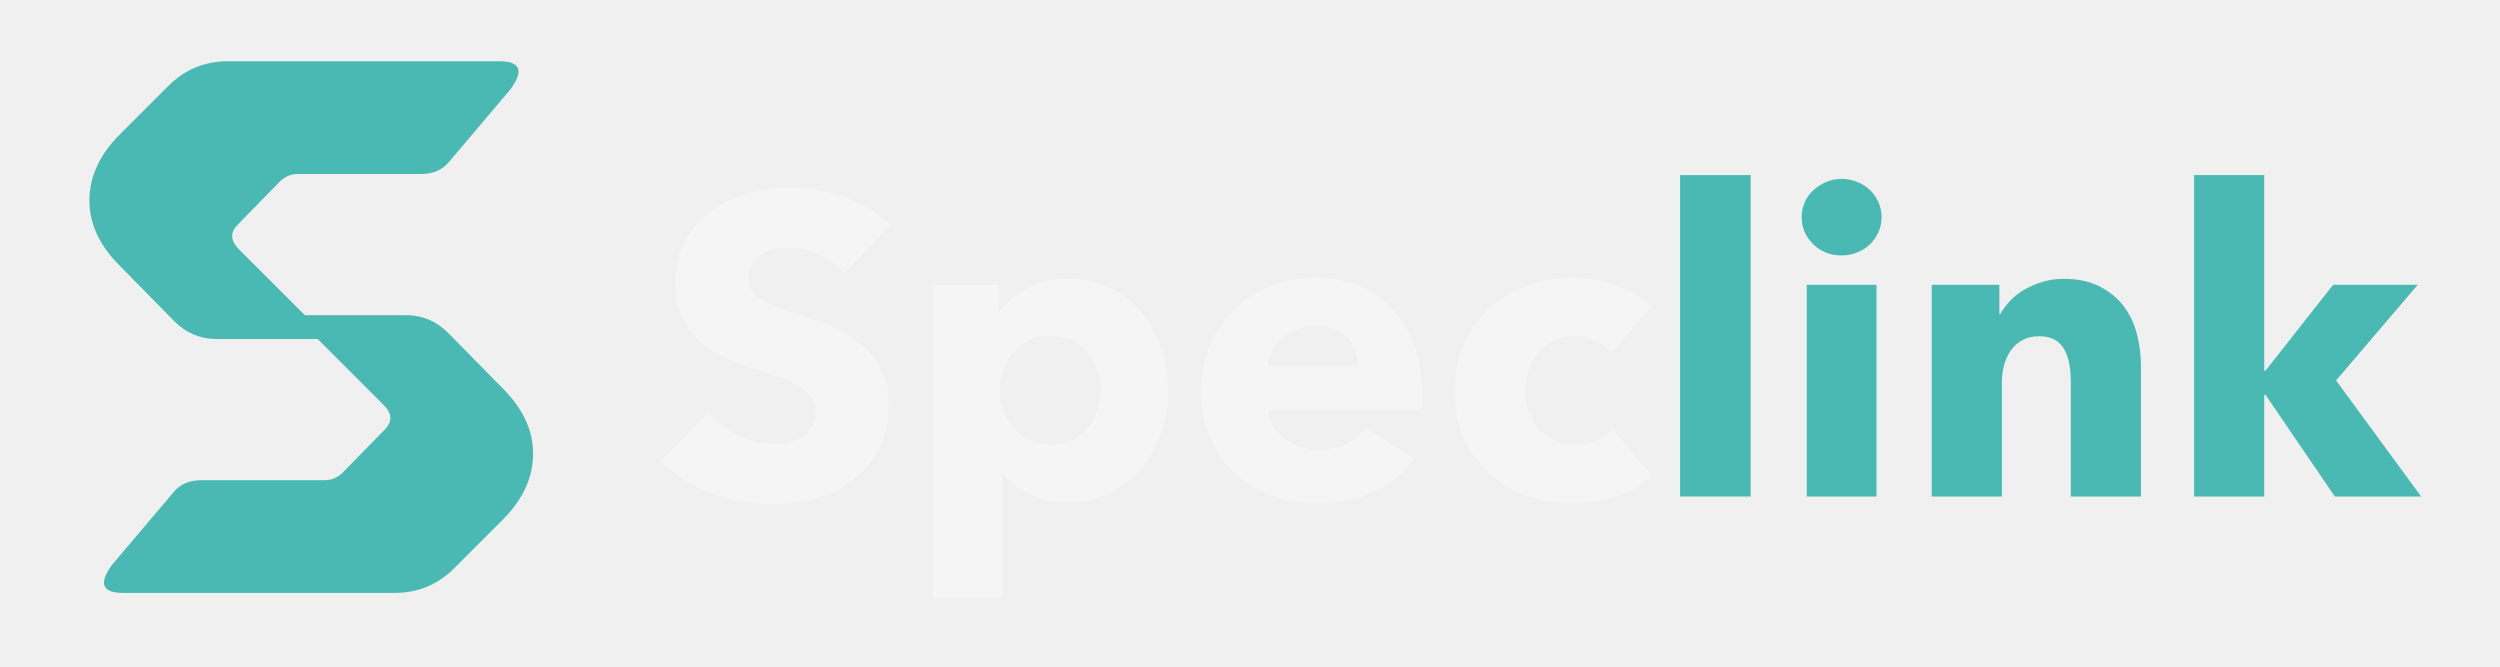
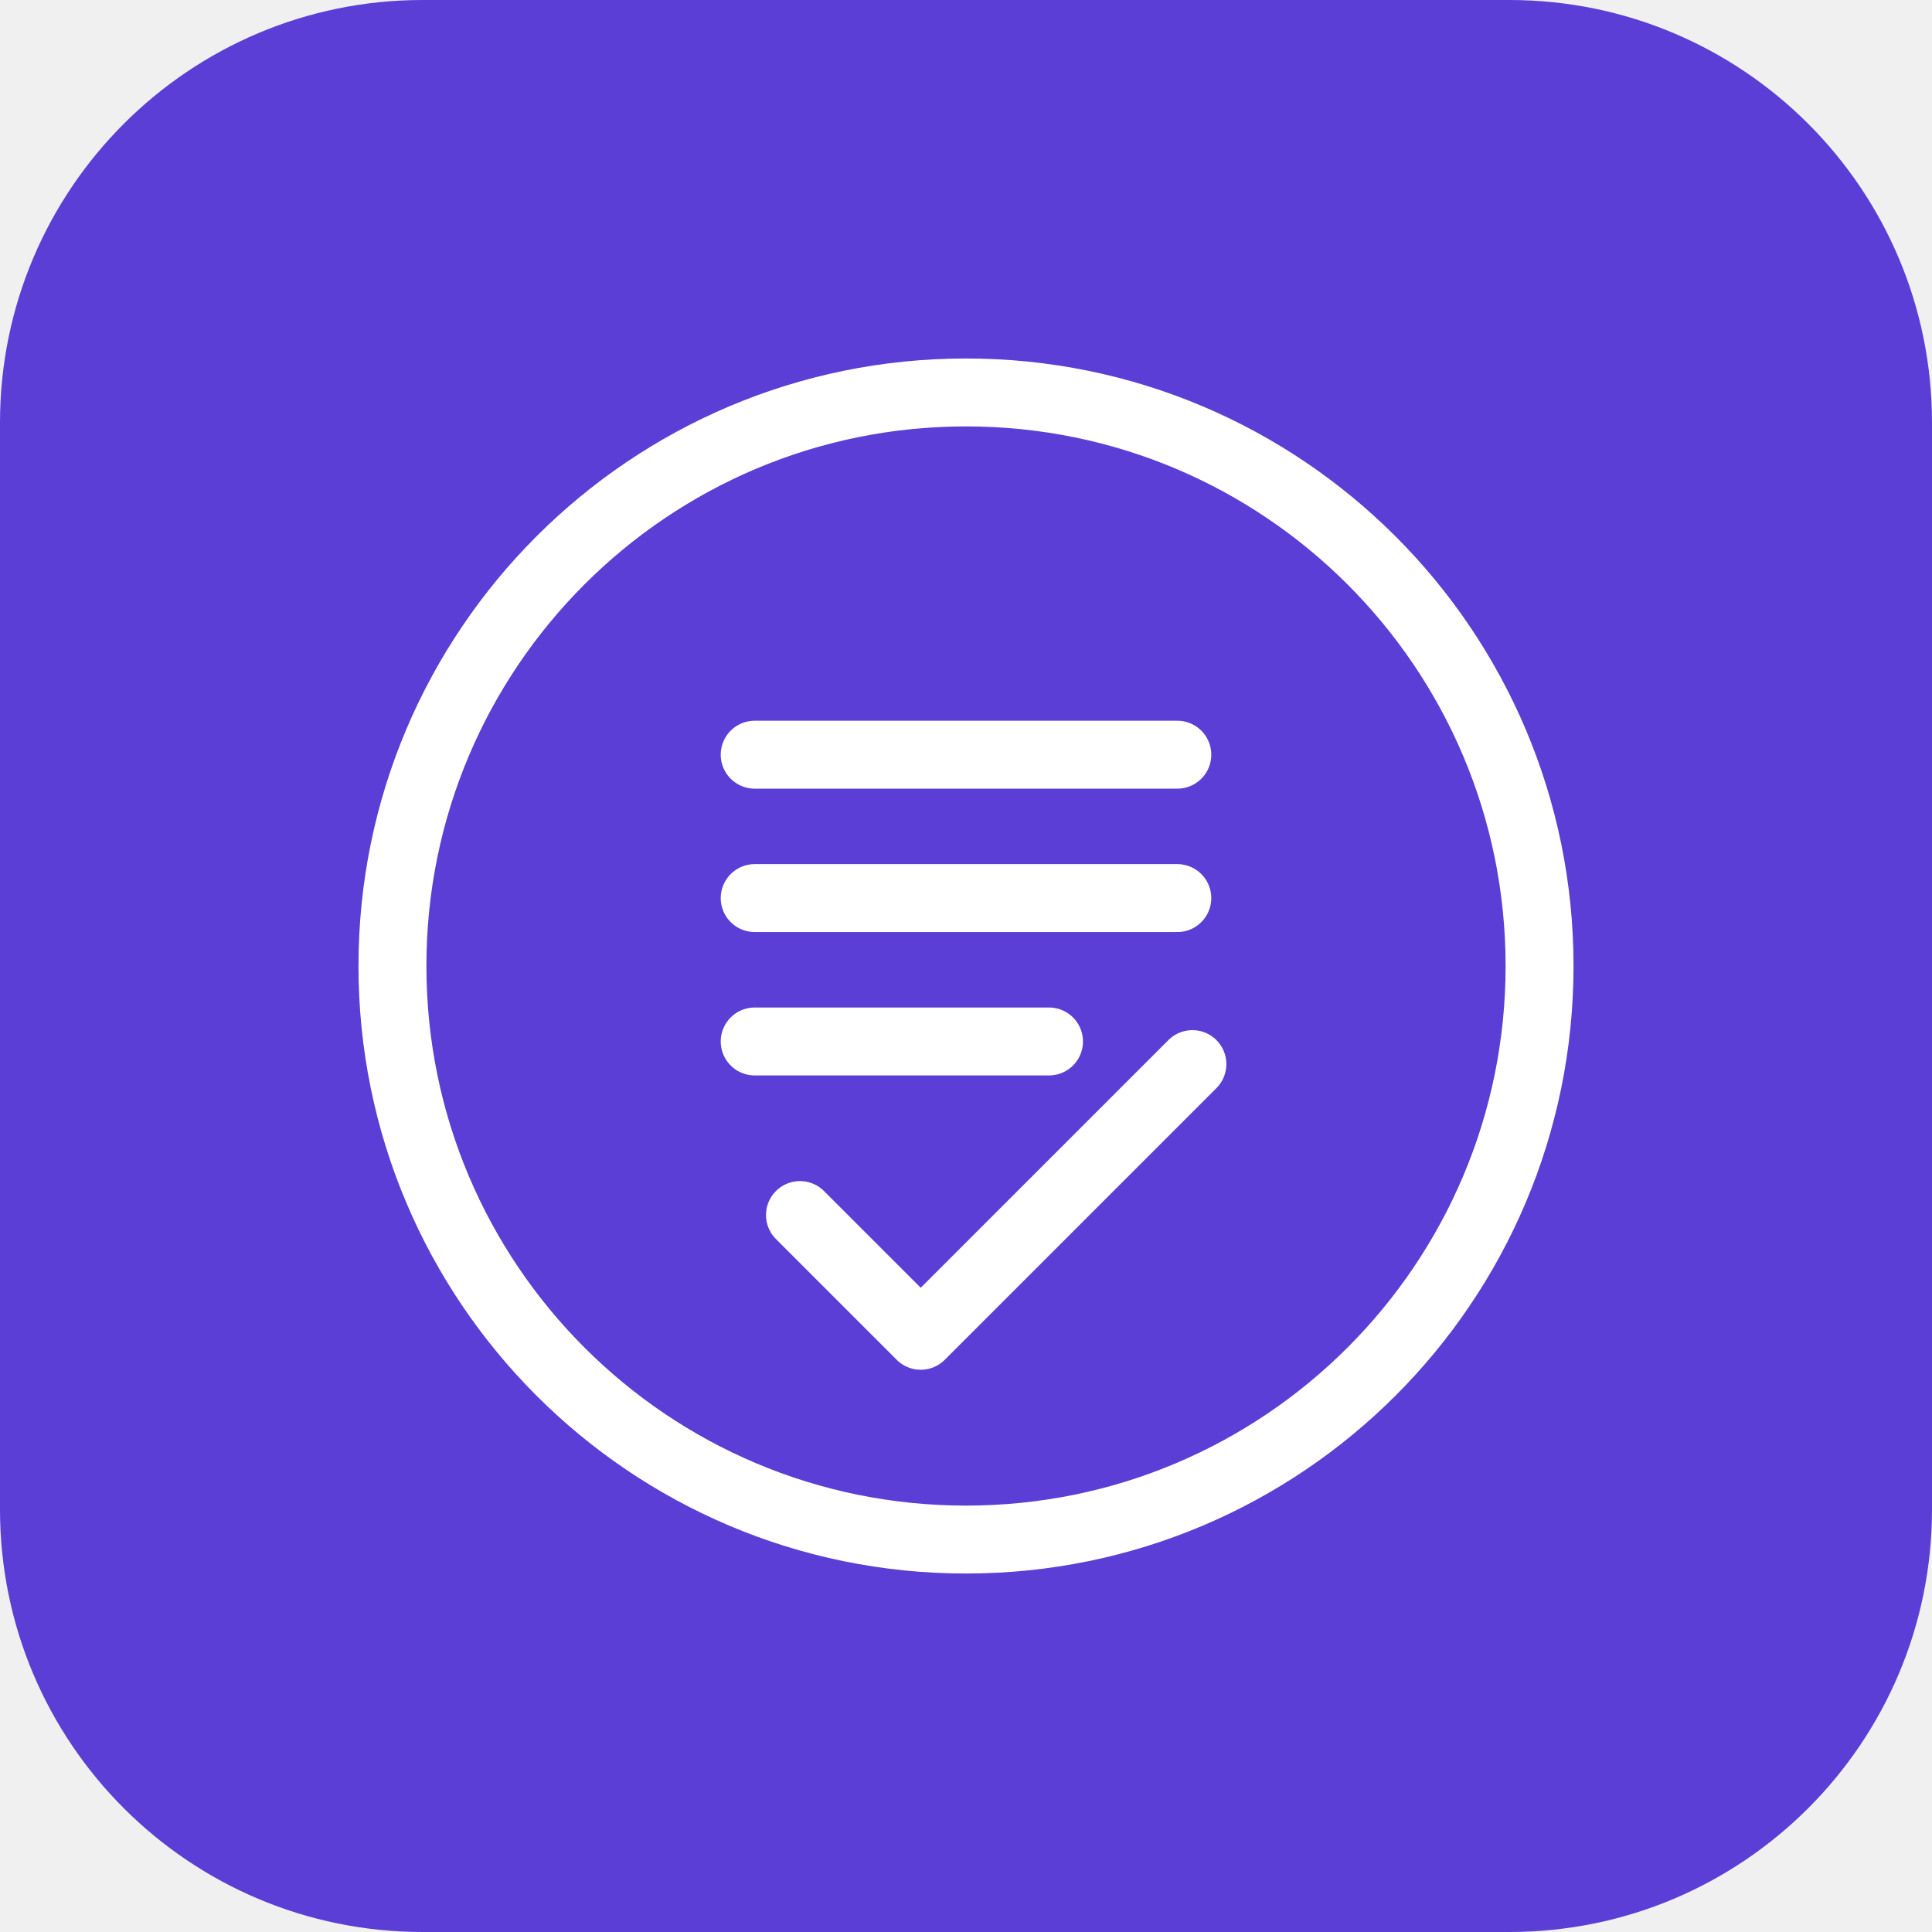
- <svg xmlns="http://www.w3.org/2000/svg" width="1200" height="320" viewBox="0 0 1200 320" role="img">
-   <g transform="translate(35 25) scale(.44)">
-     <g fill="#4bb9b3">
-       <path d="M230 20H465Q500 20 477 51L411 129Q400 143 380 143H245Q233 143 224 153L180 198Q167 211 181 225L279 323H157Q130 323 111 304L51 243Q18 210 18 172Q18 133 51 100L104 47Q131 20 169 20Z" transform="translate(0 -10)" />
-       <path d="M230 20H465Q500 20 477 51L411 129Q400 143 380 143H245Q233 143 224 153L180 198Q167 211 181 225L279 323H157Q130 323 111 304L51 243Q18 210 18 172Q18 133 51 100L104 47Q131 20 169 20Z" transform="translate(520 610) rotate(180)" />
-     </g>
-   </g>
-   <g transform="translate(315 82) scale(1.020408)">
-     <g transform="translate(-1 153.2)">
-       <path fill="#f5f5f5" d="M89.400 -104.800Q85.000 -110.400 77.900 -113.700Q70.800 -117.000 64.200 -117.000Q60.800 -117.000 57.300 -116.400Q53.800 -115.800 51.000 -114.100Q48.200 -112.400 46.300 -109.700Q44.400 -107.000 44.400 -102.800Q44.400 -99.200 45.900 -96.800Q47.400 -94.400 50.300 -92.600Q53.200 -90.800 57.200 -89.300Q61.200 -87.800 66.200 -86.200Q73.400 -83.800 81.200 -80.900Q89.000 -78.000 95.400 -73.200Q101.800 -68.400 106.000 -61.300Q110.200 -54.200 110.200 -43.600Q110.200 -31.400 105.700 -22.500Q101.200 -13.600 93.600 -7.800Q86.000 -2.000 76.200 0.800Q66.400 3.600 56.000 3.600Q40.800 3.600 26.600 -1.700Q12.400 -7.000 3.000 -16.800L25.400 -39.600Q30.600 -33.200 39.100 -28.900Q47.600 -24.600 56.000 -24.600Q59.800 -24.600 63.400 -25.400Q67.000 -26.200 69.700 -28.000Q72.400 -29.800 74.000 -32.800Q75.600 -35.800 75.600 -40.000Q75.600 -44.000 73.600 -46.800Q71.600 -49.600 67.900 -51.900Q64.200 -54.200 58.700 -56.100Q53.200 -58.000 46.200 -60.200Q39.400 -62.400 32.900 -65.400Q26.400 -68.400 21.300 -73.100Q16.200 -77.800 13.100 -84.500Q10.000 -91.200 10.000 -100.800Q10.000 -112.600 14.800 -121.000Q19.600 -129.400 27.400 -134.800Q35.200 -140.200 45.000 -142.700Q54.800 -145.200 64.800 -145.200Q76.800 -145.200 89.300 -140.800Q101.800 -136.400 111.200 -127.800Z" />
-       <path fill="#f5f5f5" d="M241.800 -50.200Q241.800 -39.800 238.600 -30.200Q235.400 -20.600 229.300 -13.300Q223.200 -6.000 214.400 -1.600Q205.600 2.800 194.400 2.800Q185.200 2.800 177.000 -0.900Q168.800 -4.600 164.200 -11.000L163.800 -11.000L163.800 48.000L131.000 48.000L131.000 -99.600L162.200 -99.600L162.200 -87.400L162.800 -87.400Q167.400 -93.400 175.500 -97.900Q183.600 -102.400 194.600 -102.400Q205.400 -102.400 214.200 -98.200Q223.000 -94.000 229.100 -86.800Q235.200 -79.600 238.500 -70.100Q241.800 -60.600 241.800 -50.200ZM210.000 -50.200Q210.000 -55.000 208.500 -59.600Q207.000 -64.200 204.100 -67.700Q201.200 -71.200 196.800 -73.400Q192.400 -75.600 186.600 -75.600Q181.000 -75.600 176.600 -73.400Q172.200 -71.200 169.100 -67.600Q166.000 -64.000 164.300 -59.400Q162.600 -54.800 162.600 -50.000Q162.600 -45.200 164.300 -40.600Q166.000 -36.000 169.100 -32.400Q172.200 -28.800 176.600 -26.600Q181.000 -24.400 186.600 -24.400Q192.400 -24.400 196.800 -26.600Q201.200 -28.800 204.100 -32.400Q207.000 -36.000 208.500 -40.700Q210.000 -45.400 210.000 -50.200Z" />
-       <path fill="#f5f5f5" d="M331.000 -61.200Q331.000 -69.000 326.100 -74.600Q321.200 -80.200 311.400 -80.200Q306.600 -80.200 302.600 -78.700Q298.600 -77.200 295.600 -74.600Q292.600 -72.000 290.800 -68.500Q289.000 -65.000 288.800 -61.200ZM361.200 -48.600Q361.200 -46.600 361.200 -44.600Q361.200 -42.600 361.000 -40.800L288.800 -40.800Q289.200 -36.600 291.300 -33.200Q293.400 -29.800 296.700 -27.300Q300.000 -24.800 304.100 -23.400Q308.200 -22.000 312.600 -22.000Q320.400 -22.000 325.800 -24.900Q331.200 -27.800 334.600 -32.400L357.400 -18.000Q350.400 -7.800 338.900 -2.300Q327.400 3.200 312.200 3.200Q301.000 3.200 291.000 -0.300Q281.000 -3.800 273.500 -10.500Q266.000 -17.200 261.700 -27.000Q257.400 -36.800 257.400 -49.400Q257.400 -61.600 261.600 -71.500Q265.800 -81.400 273.000 -88.300Q280.200 -95.200 290.000 -99.000Q299.800 -102.800 311.200 -102.800Q322.200 -102.800 331.400 -99.100Q340.600 -95.400 347.200 -88.400Q353.800 -81.400 357.500 -71.400Q361.200 -61.400 361.200 -48.600Z" />
-       <path fill="#f5f5f5" d="M450.200 -67.400Q447.400 -71.000 442.600 -73.200Q437.800 -75.400 432.800 -75.400Q427.600 -75.400 423.400 -73.300Q419.200 -71.200 416.200 -67.700Q413.200 -64.200 411.500 -59.600Q409.800 -55.000 409.800 -49.800Q409.800 -44.600 411.400 -40.000Q413.000 -35.400 416.100 -31.900Q419.200 -28.400 423.500 -26.400Q427.800 -24.400 433.200 -24.400Q438.200 -24.400 443.100 -26.300Q448.000 -28.200 451.000 -31.800L469.200 -9.600Q463.000 -3.600 453.200 -0.200Q443.400 3.200 432.400 3.200Q420.600 3.200 410.400 -0.400Q400.200 -4.000 392.700 -10.900Q385.200 -17.800 380.900 -27.600Q376.600 -37.400 376.600 -49.800Q376.600 -62.000 380.900 -71.800Q385.200 -81.600 392.700 -88.500Q400.200 -95.400 410.400 -99.100Q420.600 -102.800 432.200 -102.800Q437.600 -102.800 442.900 -101.800Q448.200 -100.800 453.100 -99.100Q458.000 -97.400 462.100 -94.900Q466.200 -92.400 469.200 -89.400Z" />
-       <path fill="#4bb9b3" d="M482.600 -0.000L482.600 -151.200L515.800 -151.200L515.800 -0.000Z" />
-       <path fill="#4bb9b3" d="M577.400 -131.400Q577.400 -127.600 575.900 -124.300Q574.400 -121.000 571.900 -118.600Q569.400 -116.200 565.900 -114.800Q562.400 -113.400 558.600 -113.400Q550.600 -113.400 545.200 -118.700Q539.800 -124.000 539.800 -131.400Q539.800 -135.000 541.200 -138.300Q542.600 -141.600 545.200 -144.000Q547.800 -146.400 551.200 -147.900Q554.600 -149.400 558.600 -149.400Q562.400 -149.400 565.900 -148.000Q569.400 -146.600 571.900 -144.200Q574.400 -141.800 575.900 -138.500Q577.400 -135.200 577.400 -131.400ZM542.200 -0.000L542.200 -99.600L575.000 -99.600L575.000 -0.000Z" />
-       <path fill="#4bb9b3" d="M666.400 -0.000L666.400 -54.400Q666.400 -58.600 665.700 -62.400Q665.000 -66.200 663.400 -69.100Q661.800 -72.000 658.900 -73.700Q656.000 -75.400 651.600 -75.400Q647.200 -75.400 643.900 -73.700Q640.600 -72.000 638.400 -69.000Q636.200 -66.000 635.100 -62.100Q634.000 -58.200 634.000 -54.000L634.000 -0.000L601.000 -0.000L601.000 -99.600L632.800 -99.600L632.800 -85.800L633.200 -85.800Q635.000 -89.000 637.900 -92.100Q640.800 -95.200 644.700 -97.400Q648.600 -99.600 653.200 -101.000Q657.800 -102.400 663.000 -102.400Q673.000 -102.400 680.000 -98.800Q687.000 -95.200 691.300 -89.500Q695.600 -83.800 697.500 -76.400Q699.400 -69.000 699.400 -61.600L699.400 -0.000Z" />
-       <path fill="#4bb9b3" d="M831.200 -0.000L790.600 -0.000L758.000 -47.800L757.400 -47.800L757.400 -0.000L724.400 -0.000L724.400 -151.200L757.400 -151.200L757.400 -59.200L758.000 -59.200L789.800 -99.600L829.600 -99.600L791.200 -54.600Z" />
-     </g>
+ <svg xmlns="http://www.w3.org/2000/svg" viewBox="0 0 512 512" role="img" aria-label="Specseal app icon">
+   <rect width="512" height="512" rx="112" fill="#5B3ED6" />
+   <g fill="none" stroke="#FFFFFF" stroke-width="18" stroke-linecap="round" stroke-linejoin="round">
+     <circle cx="256" cy="256" r="152" />
+     <line x1="200" y1="200" x2="312" y2="200" />
+     <line x1="200" y1="238" x2="312" y2="238" />
+     <line x1="200" y1="276" x2="278" y2="276" />
+     <polyline points="212,322 244,354 316,282" />
  </g>
</svg>
